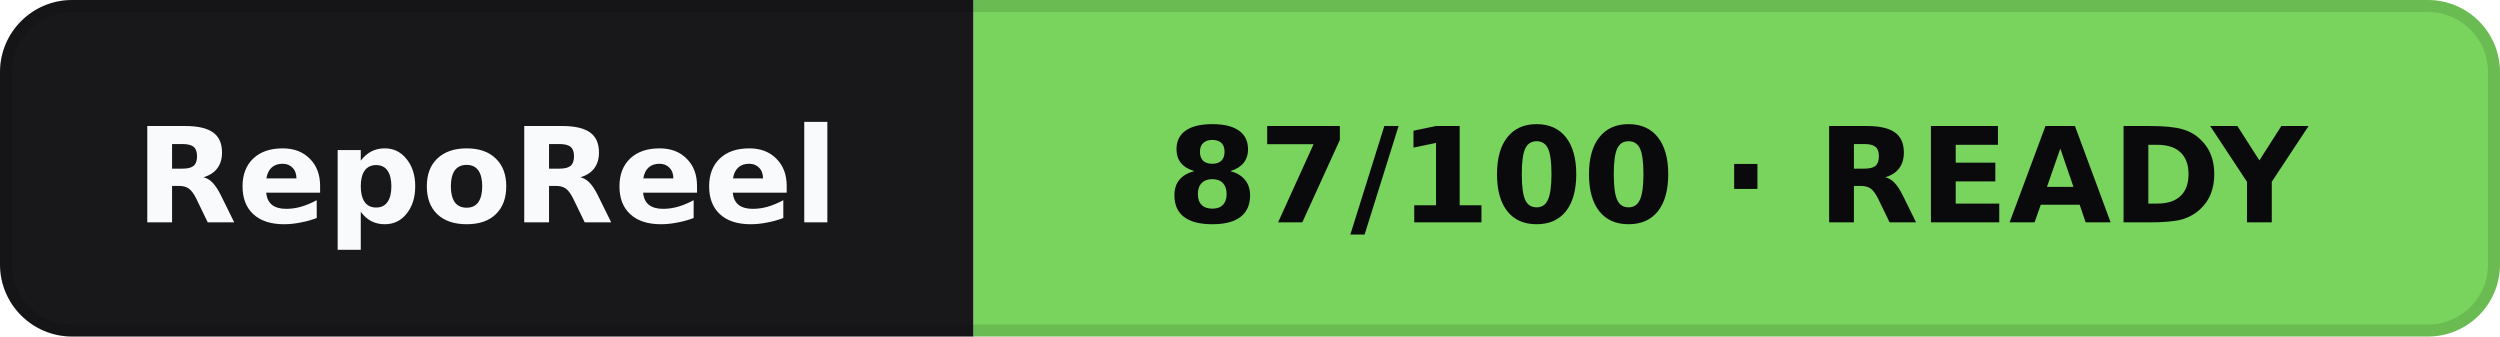
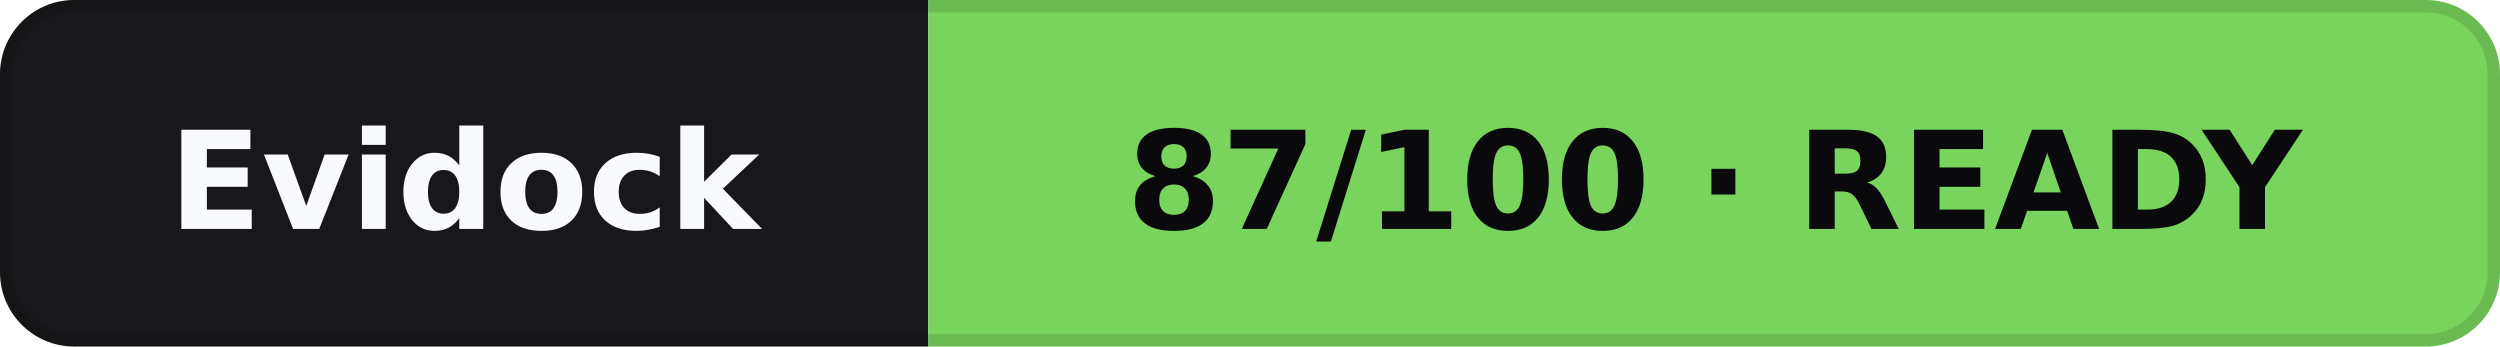
- <svg xmlns="http://www.w3.org/2000/svg" width="208" height="28" viewBox="0 0 208 28" role="img" aria-label="RepoReel Launch Score 87/100 READY">
+ <svg xmlns="http://www.w3.org/2000/svg" width="202" height="28" viewBox="0 0 202 28" role="img" aria-label="Evidock Launch Score 87/100 READY">
  <clipPath id="r">
    <rect width="100%" height="28" rx="6" />
  </clipPath>
  <g clip-path="url(#r)">
-     <rect x="0" y="0" width="81" height="28" fill="#18181B" />
-     <text x="40.5" y="18.5" text-anchor="middle" font-family="Verdana,DejaVu Sans,sans-serif" font-size="11" font-weight="600" fill="#F8FAFC">RepoReel</text>
-     <rect x="81" y="0" width="127" height="28" fill="#79D45E" />
-     <text x="144.5" y="18.5" text-anchor="middle" font-family="Verdana,DejaVu Sans,sans-serif" font-size="11" font-weight="600" fill="#0A0A0C">87/100 · READY</text>
+     <rect x="0" y="0" width="75" height="28" fill="#18181B" />
+     <text x="37.5" y="18.5" text-anchor="middle" font-family="Verdana,DejaVu Sans,sans-serif" font-size="11" font-weight="600" fill="#F8FAFC">Evidock</text>
+     <rect x="75" y="0" width="127" height="28" fill="#79D45E" />
+     <text x="138.5" y="18.5" text-anchor="middle" font-family="Verdana,DejaVu Sans,sans-serif" font-size="11" font-weight="600" fill="#0A0A0C">87/100 · READY</text>
  </g>
-   <rect x="0.5" y="0.5" width="207" height="27" rx="5.5" fill="none" stroke="#000" stroke-opacity="0.12" />
+   <rect x="0.5" y="0.5" width="201" height="27" rx="5.5" fill="none" stroke="#000" stroke-opacity="0.12" />
</svg>
